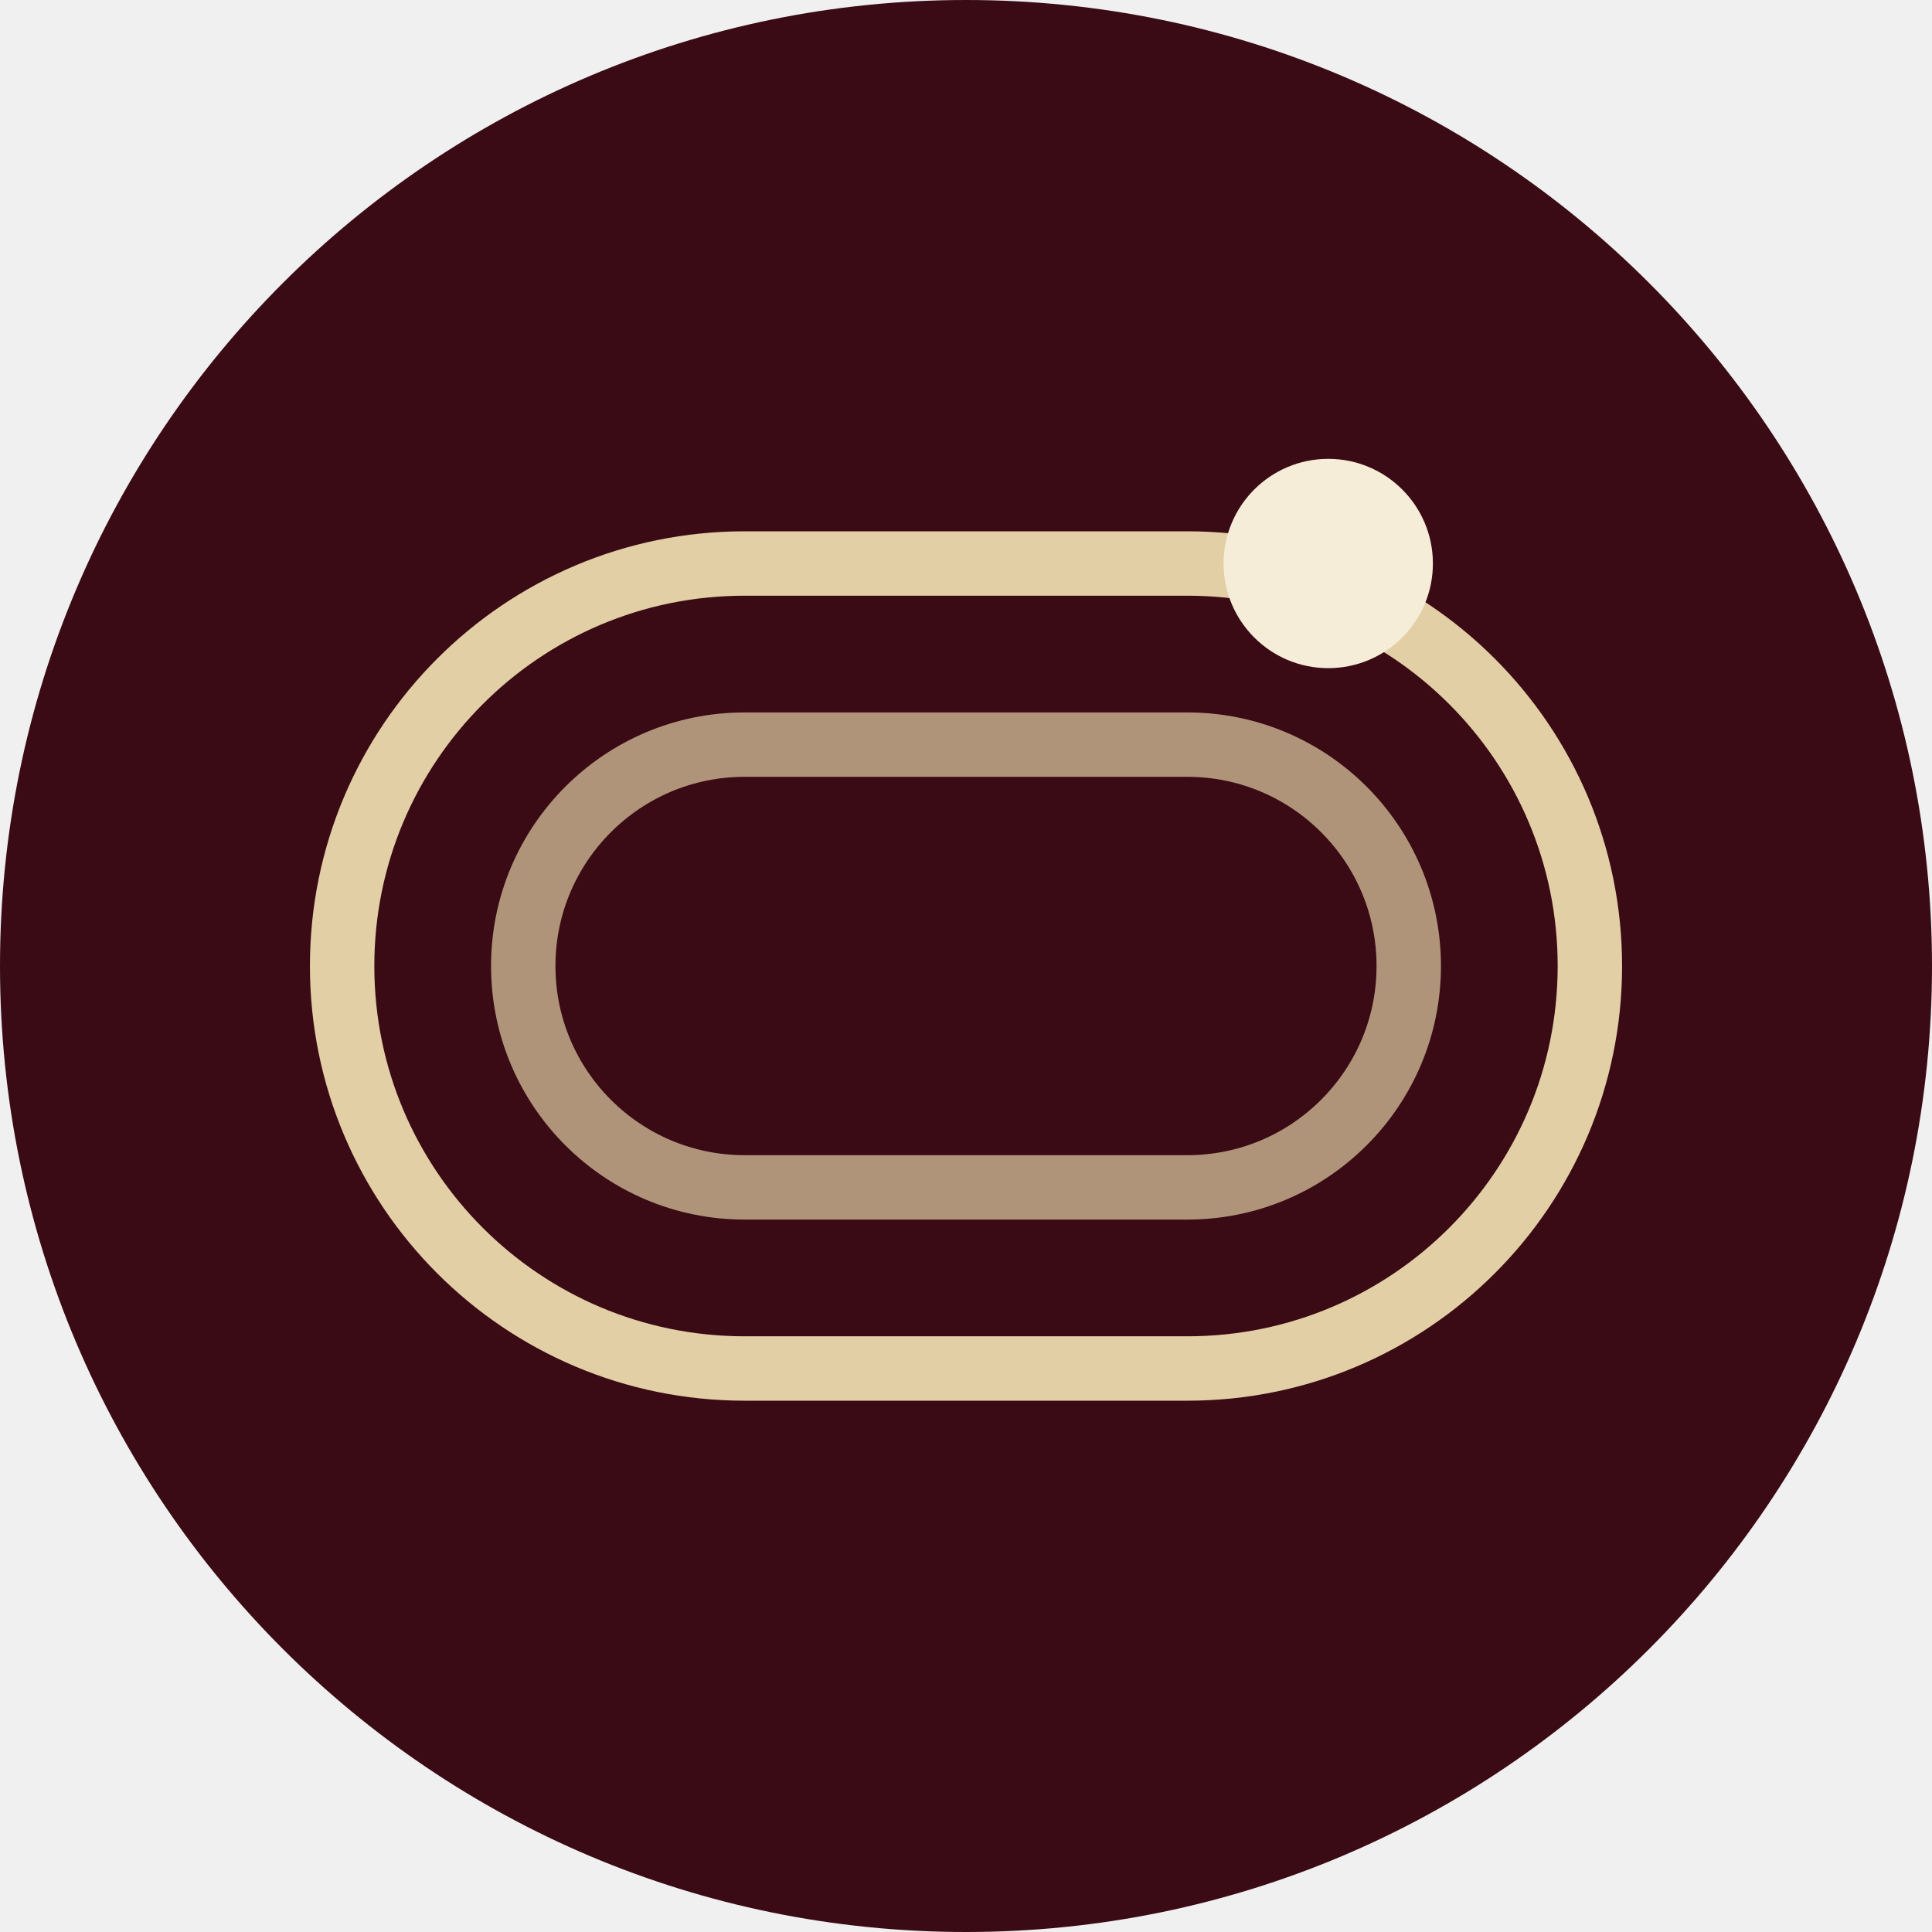
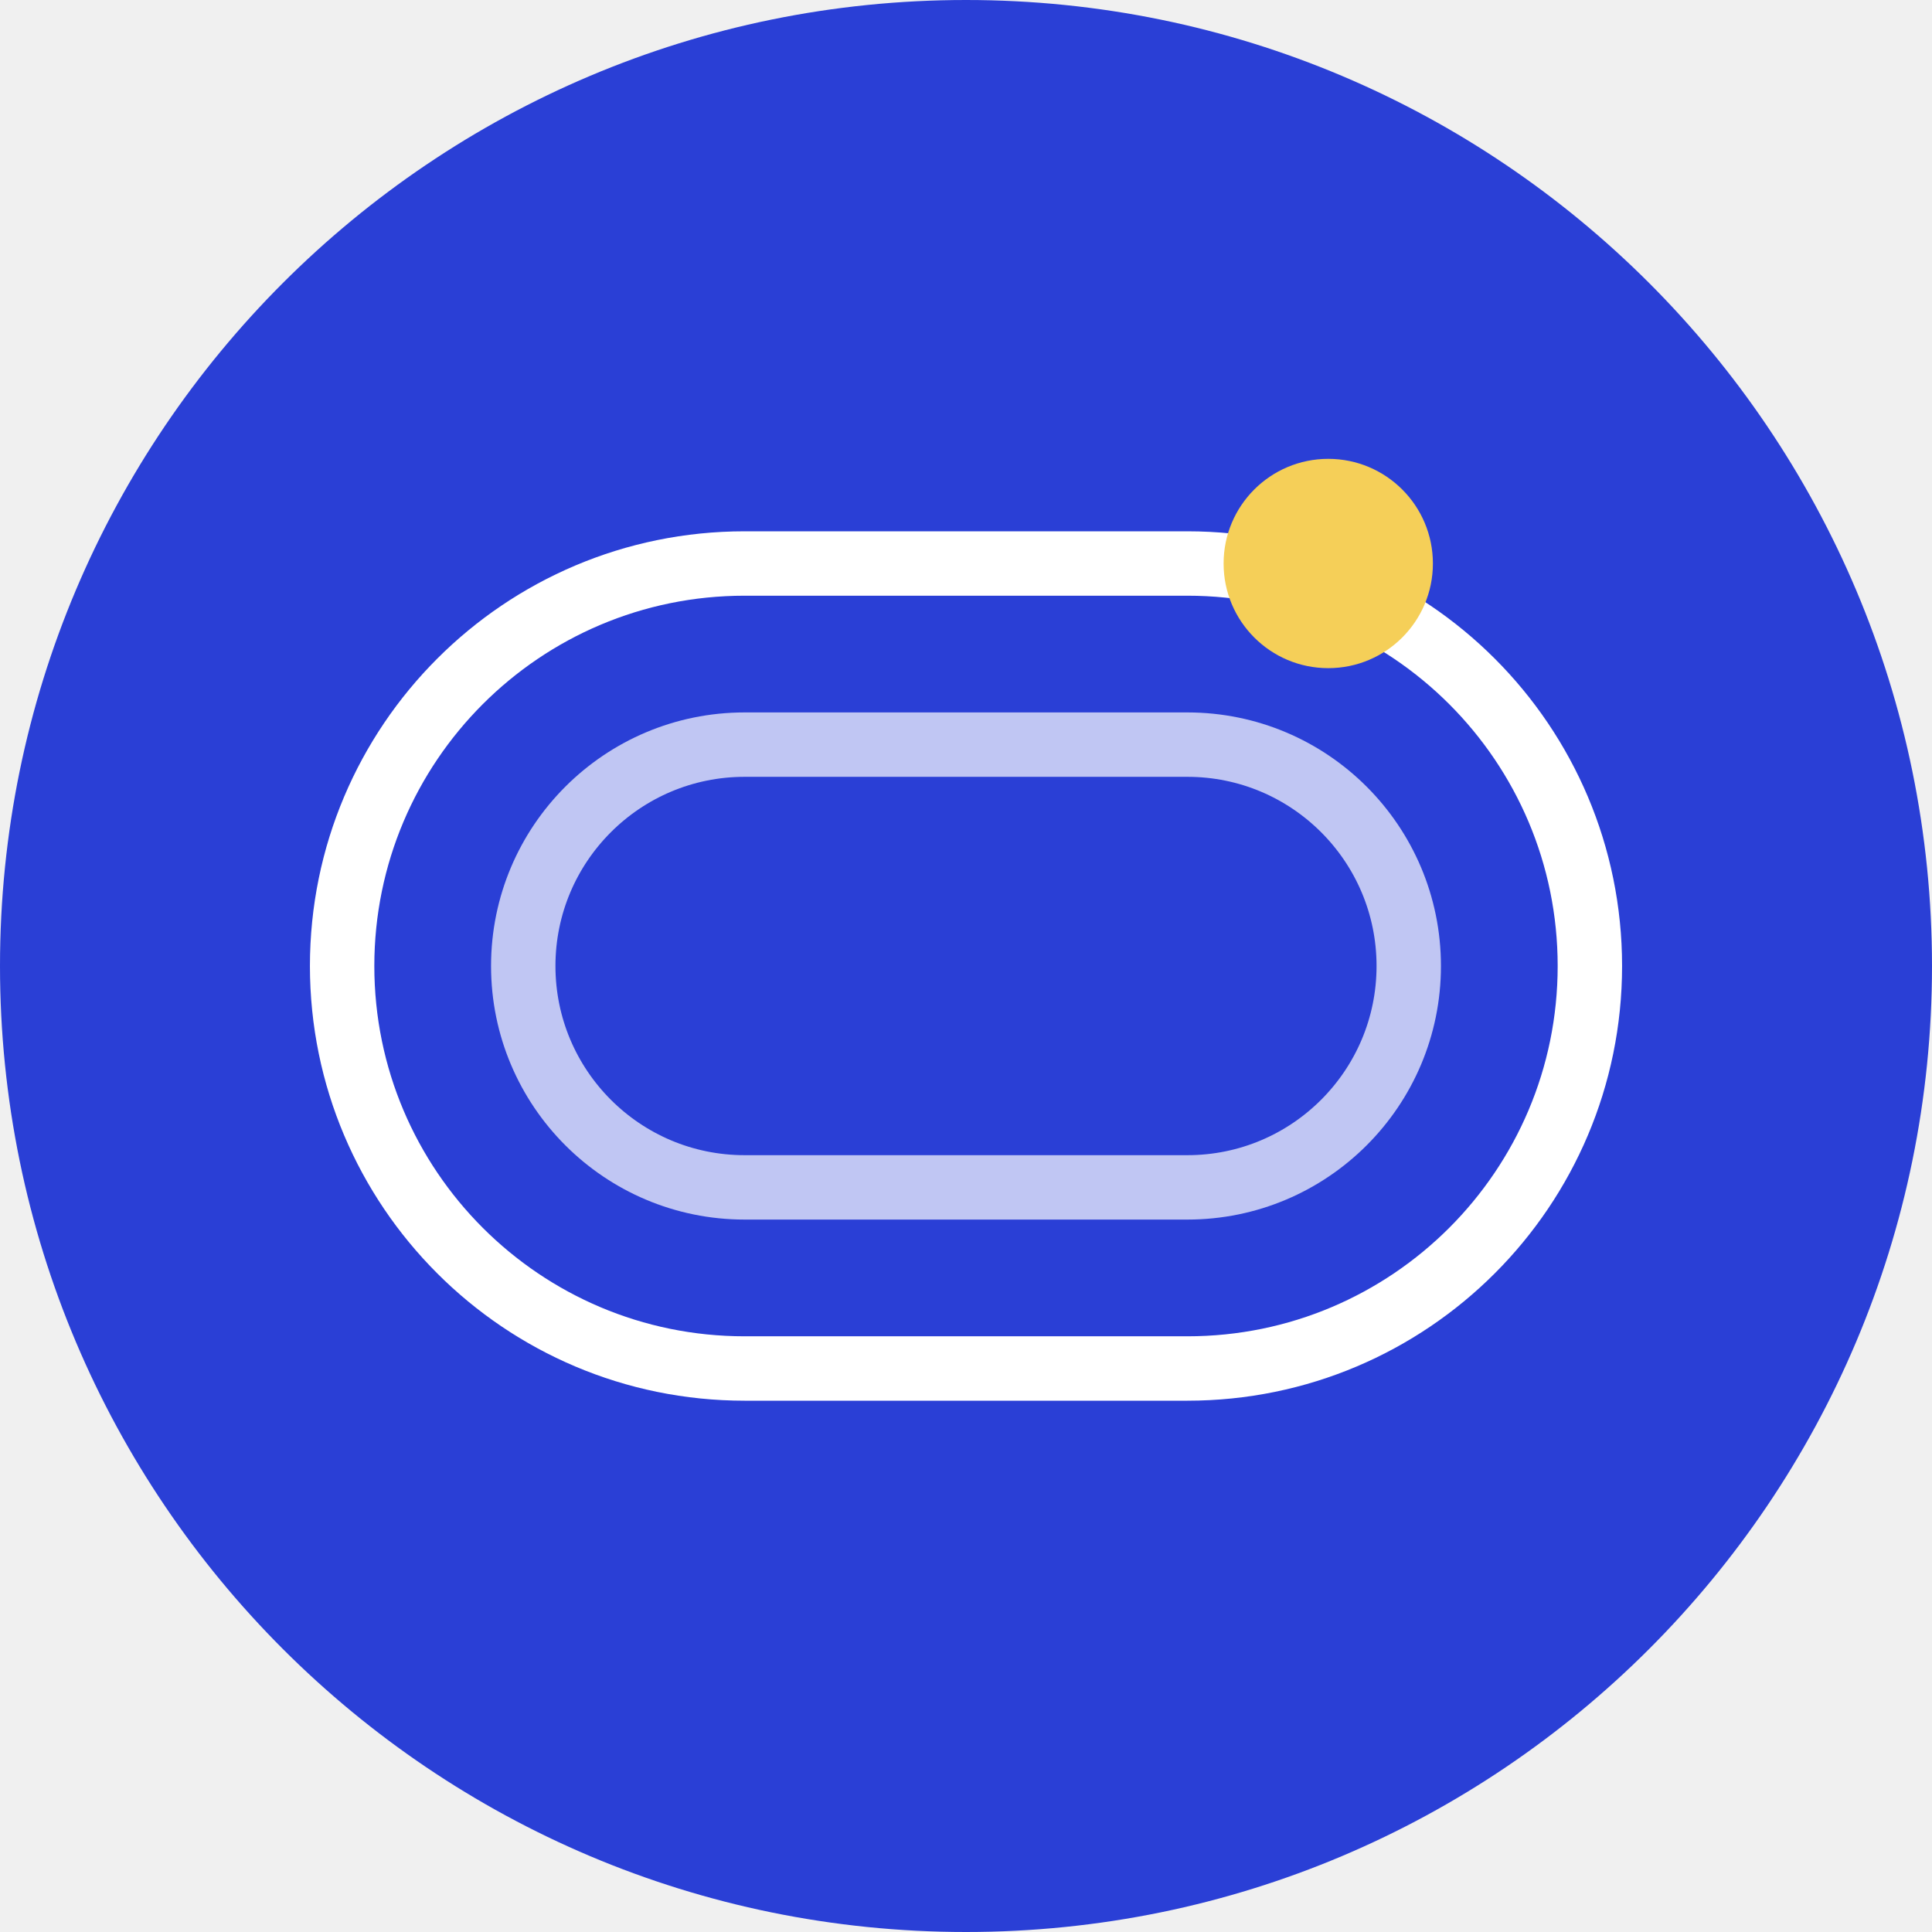
<svg xmlns="http://www.w3.org/2000/svg" viewBox="0 0 48 48" fill="none">
-   <rect width="48" height="48" rx="24" fill="#3a0b15" />
-   <g stroke="#e3cfa5" stroke-width="1.6" stroke-linecap="round">
+   <rect width="48" height="48" rx="24" fill="#2a3fd6" />
+   <g stroke="#ffffff" stroke-width="1.6" stroke-linecap="round">
    <rect x="8.5" y="14" width="31" height="20" rx="10" />
    <rect x="13" y="18.5" width="22" height="11" rx="5.5" stroke-opacity=".7" />
  </g>
-   <circle cx="33" cy="14" r="2.6" fill="#f6edd9" />
+   <circle cx="33" cy="14" r="2.6" fill="#f5cf58" />
</svg>
